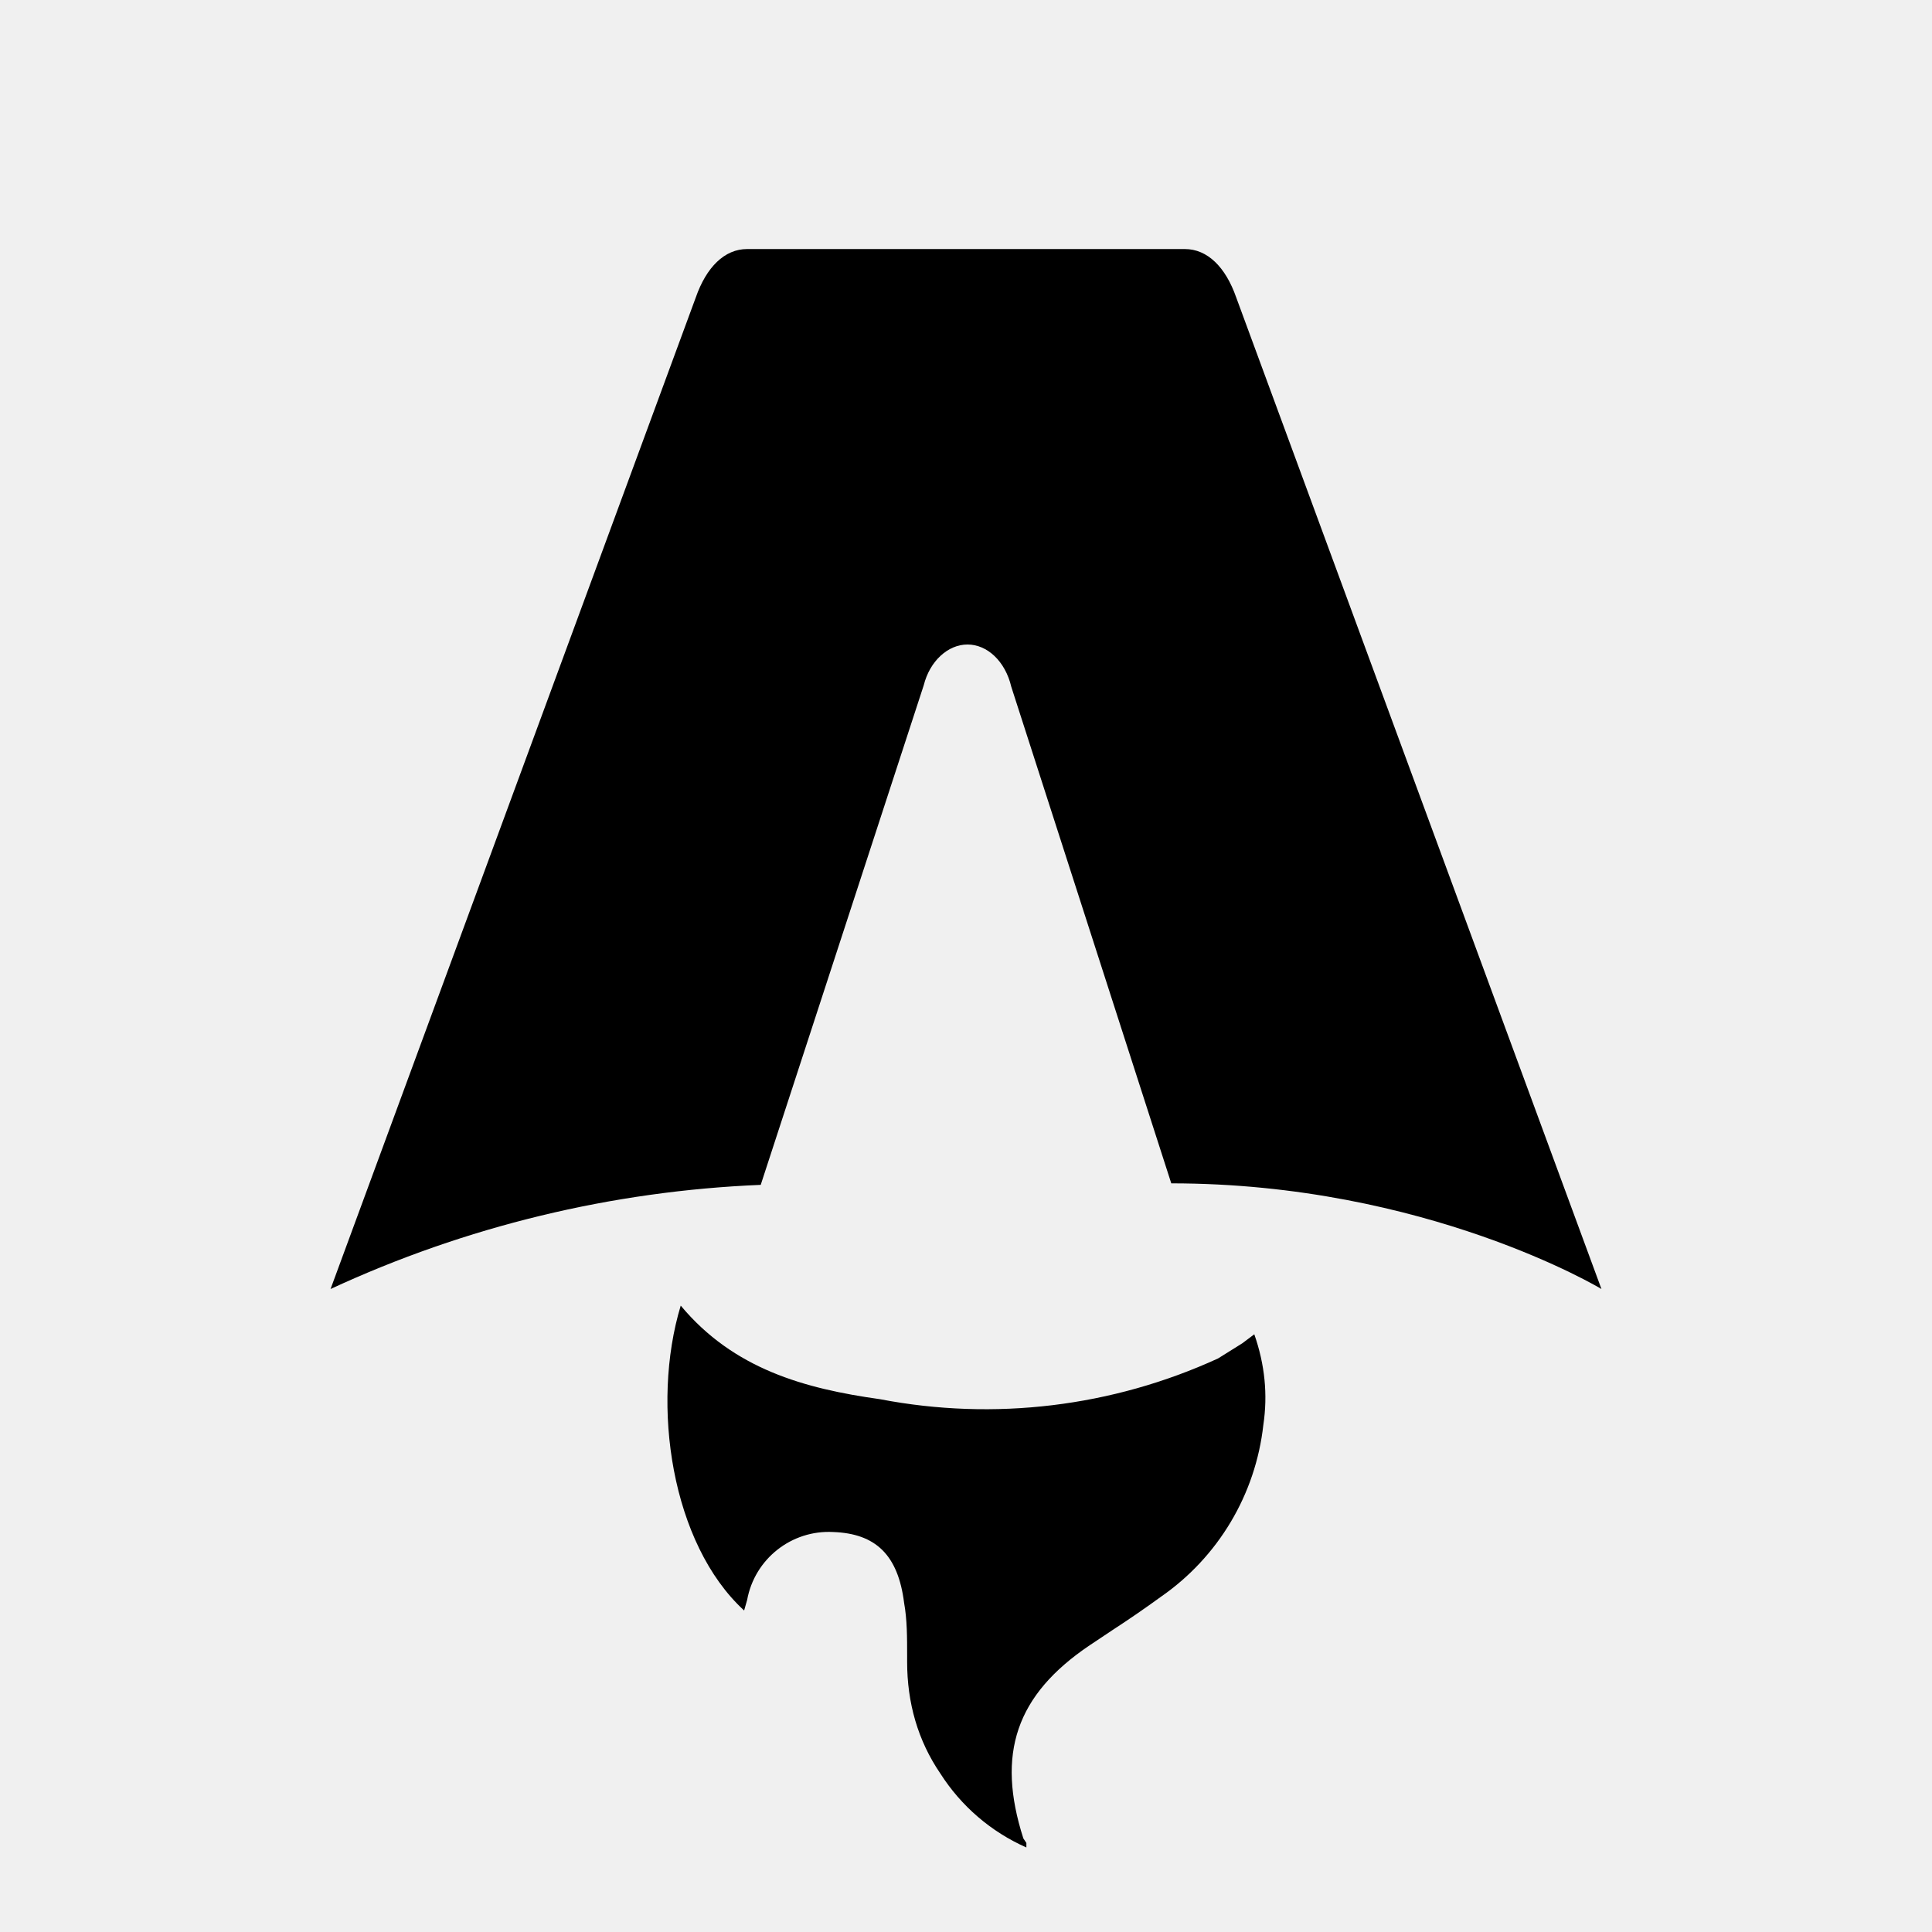
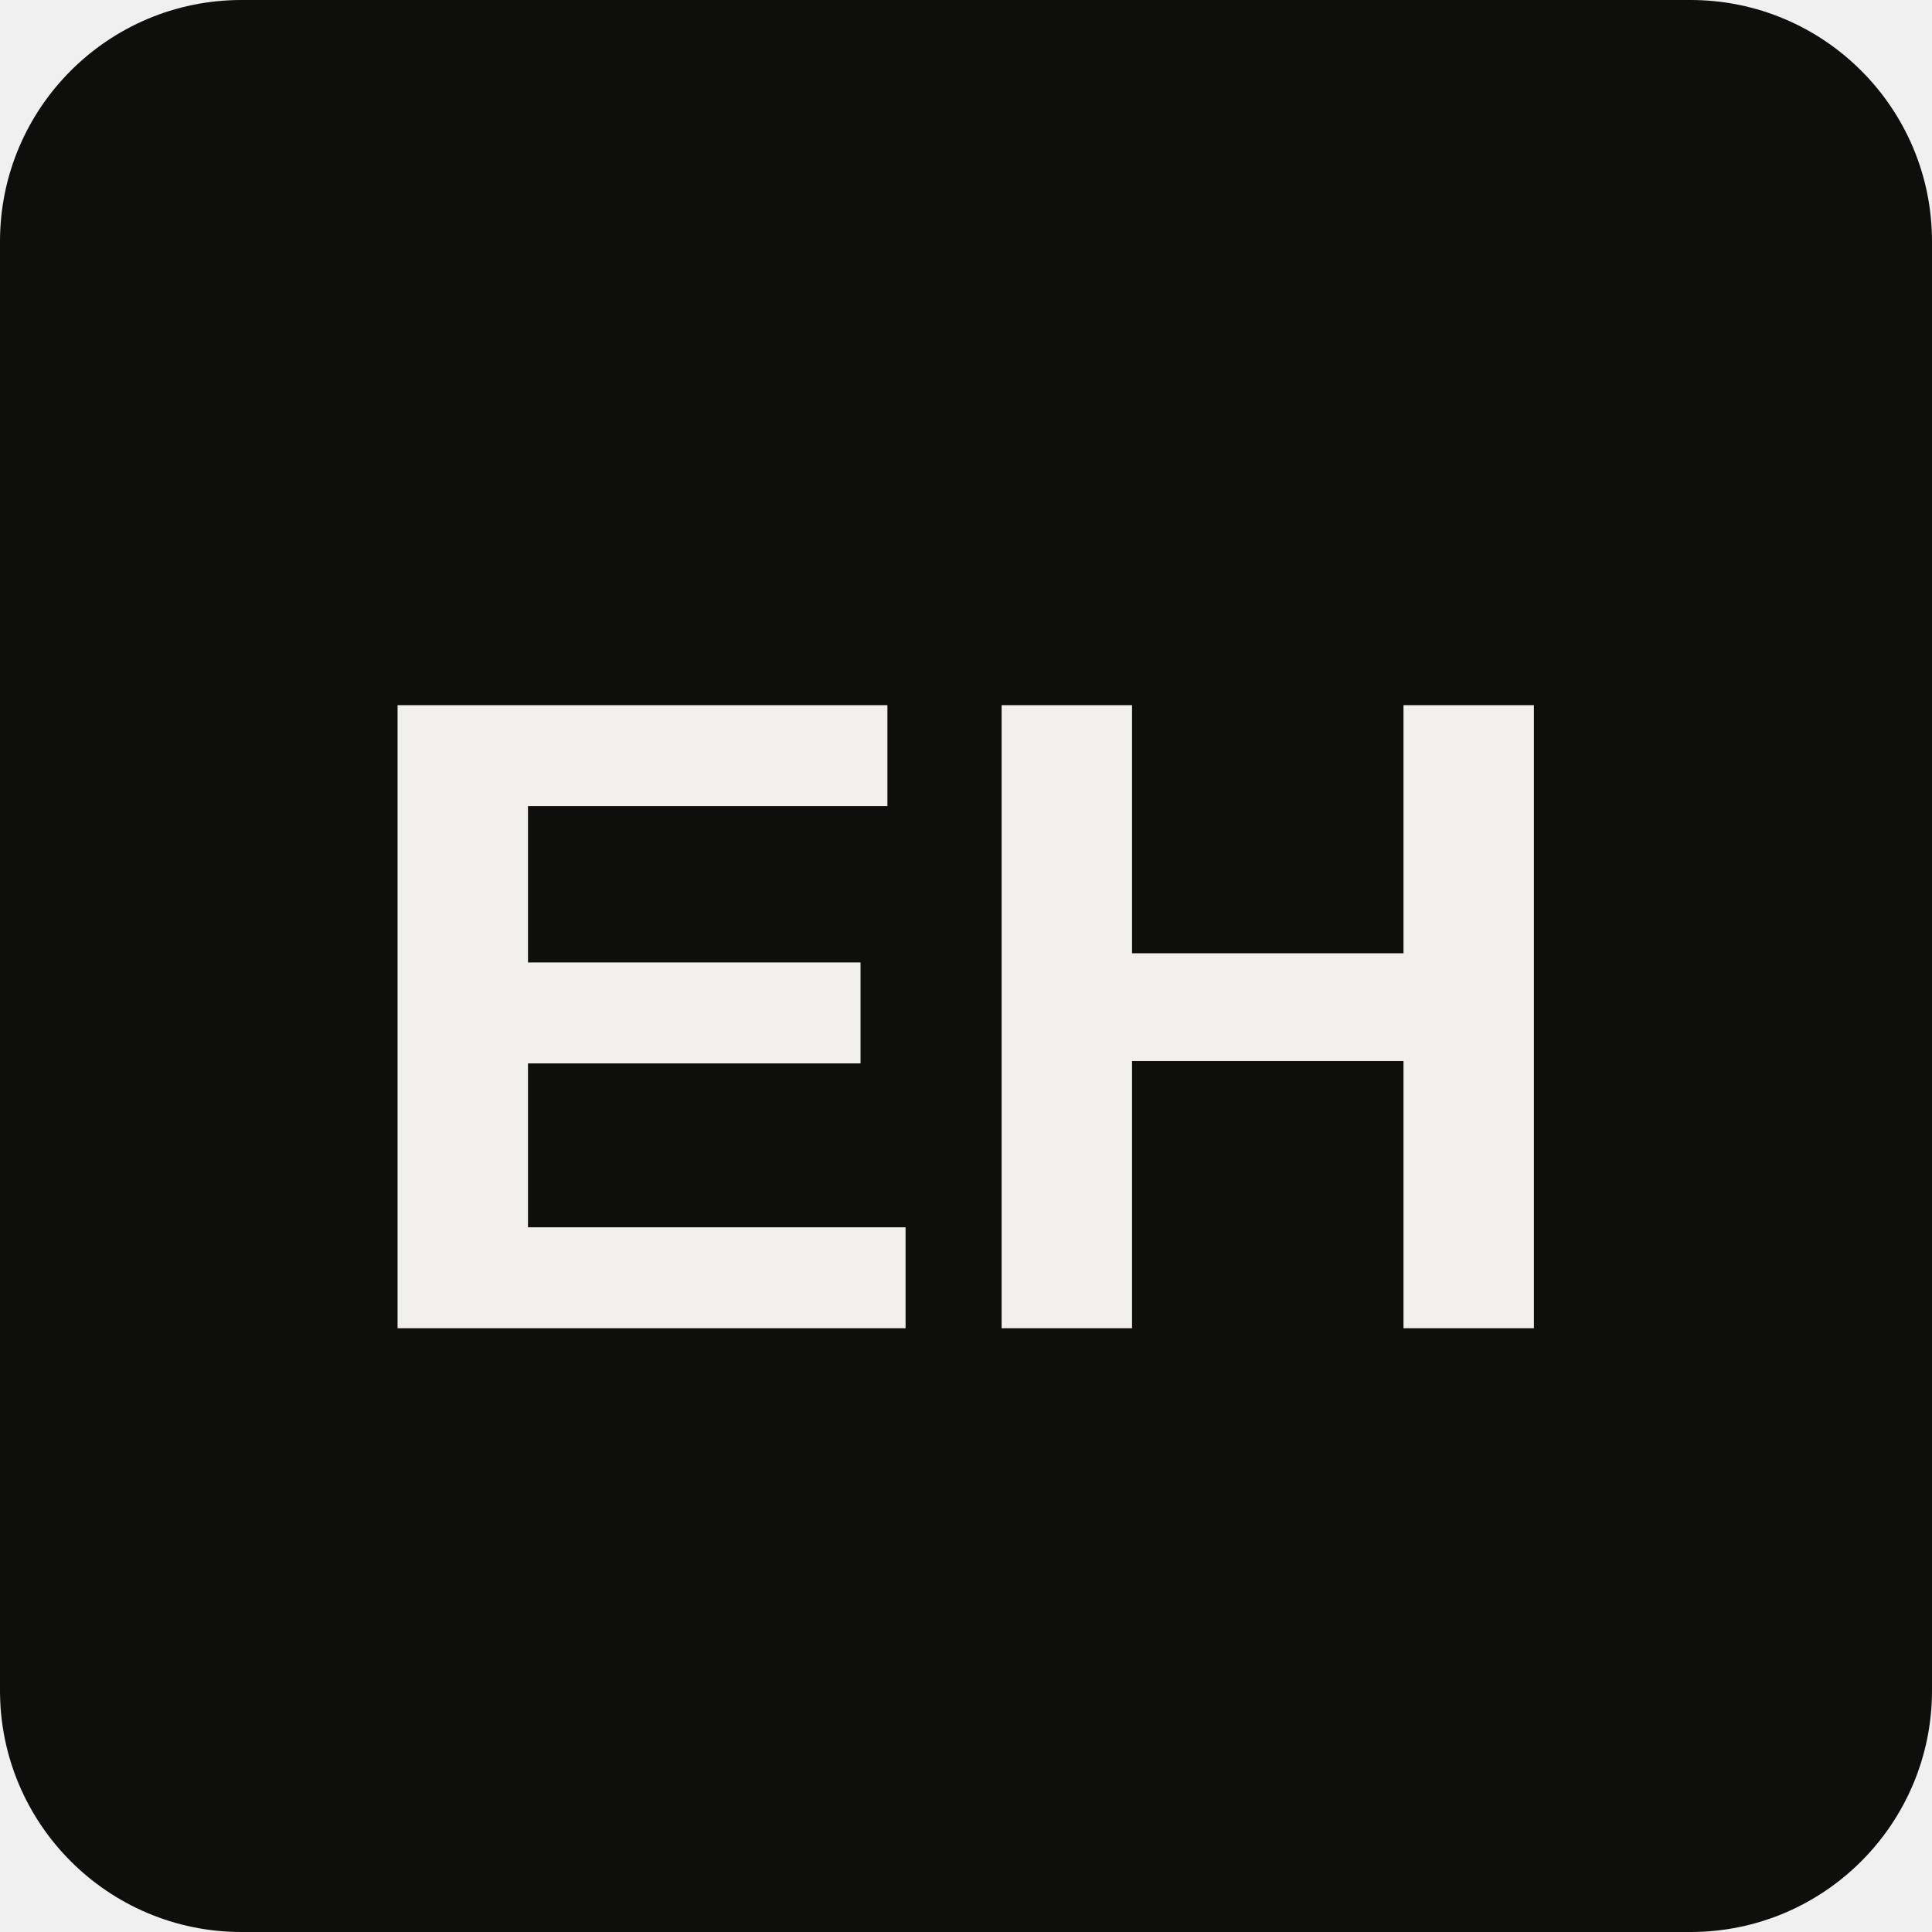
- <svg xmlns="http://www.w3.org/2000/svg" fill="none" viewBox="0 0 128 128">
-   <path d="M50.4 78.5a75.1 75.1 0 0 0-28.5 6.9l24.2-65.7c.7-2 1.9-3.2 3.4-3.2h29c1.5 0 2.7 1.2 3.4 3.2l24.2 65.7s-11.6-7-28.5-7L67 45.5c-.4-1.7-1.6-2.8-2.9-2.8-1.3 0-2.5 1.1-2.9 2.7L50.4 78.5Zm-1.1 28.2Zm-4.2-20.2c-2 6.6-.6 15.8 4.2 20.2a17.5 17.5 0 0 1 .2-.7 5.5 5.5 0 0 1 5.7-4.5c2.8.1 4.3 1.5 4.7 4.7.2 1.1.2 2.3.2 3.5v.4c0 2.7.7 5.2 2.2 7.4a13 13 0 0 0 5.7 4.9v-.3l-.2-.3c-1.8-5.6-.5-9.5 4.4-12.8l1.5-1a73 73 0 0 0 3.2-2.2 16 16 0 0 0 6.8-11.4c.3-2 .1-4-.6-6l-.8.6-1.6 1a37 37 0 0 1-22.4 2.7c-5-.7-9.7-2-13.2-6.2Z" />
-   <style>
-         path { fill: #000; }
-         @media (prefers-color-scheme: dark) {
-             path { fill: #FFF; }
-         }
-     </style>
+ <svg xmlns="http://www.w3.org/2000/svg" viewBox="0 0 128 128">
+   <rect width="128" height="128" rx="16" fill="#0e0e0c" />
+   <text x="64" y="88" text-anchor="middle" font-family="'Helvetica Neue',Arial,sans-serif" font-size="60" font-weight="600" fill="#f1f0ec">EH</text>
</svg>
